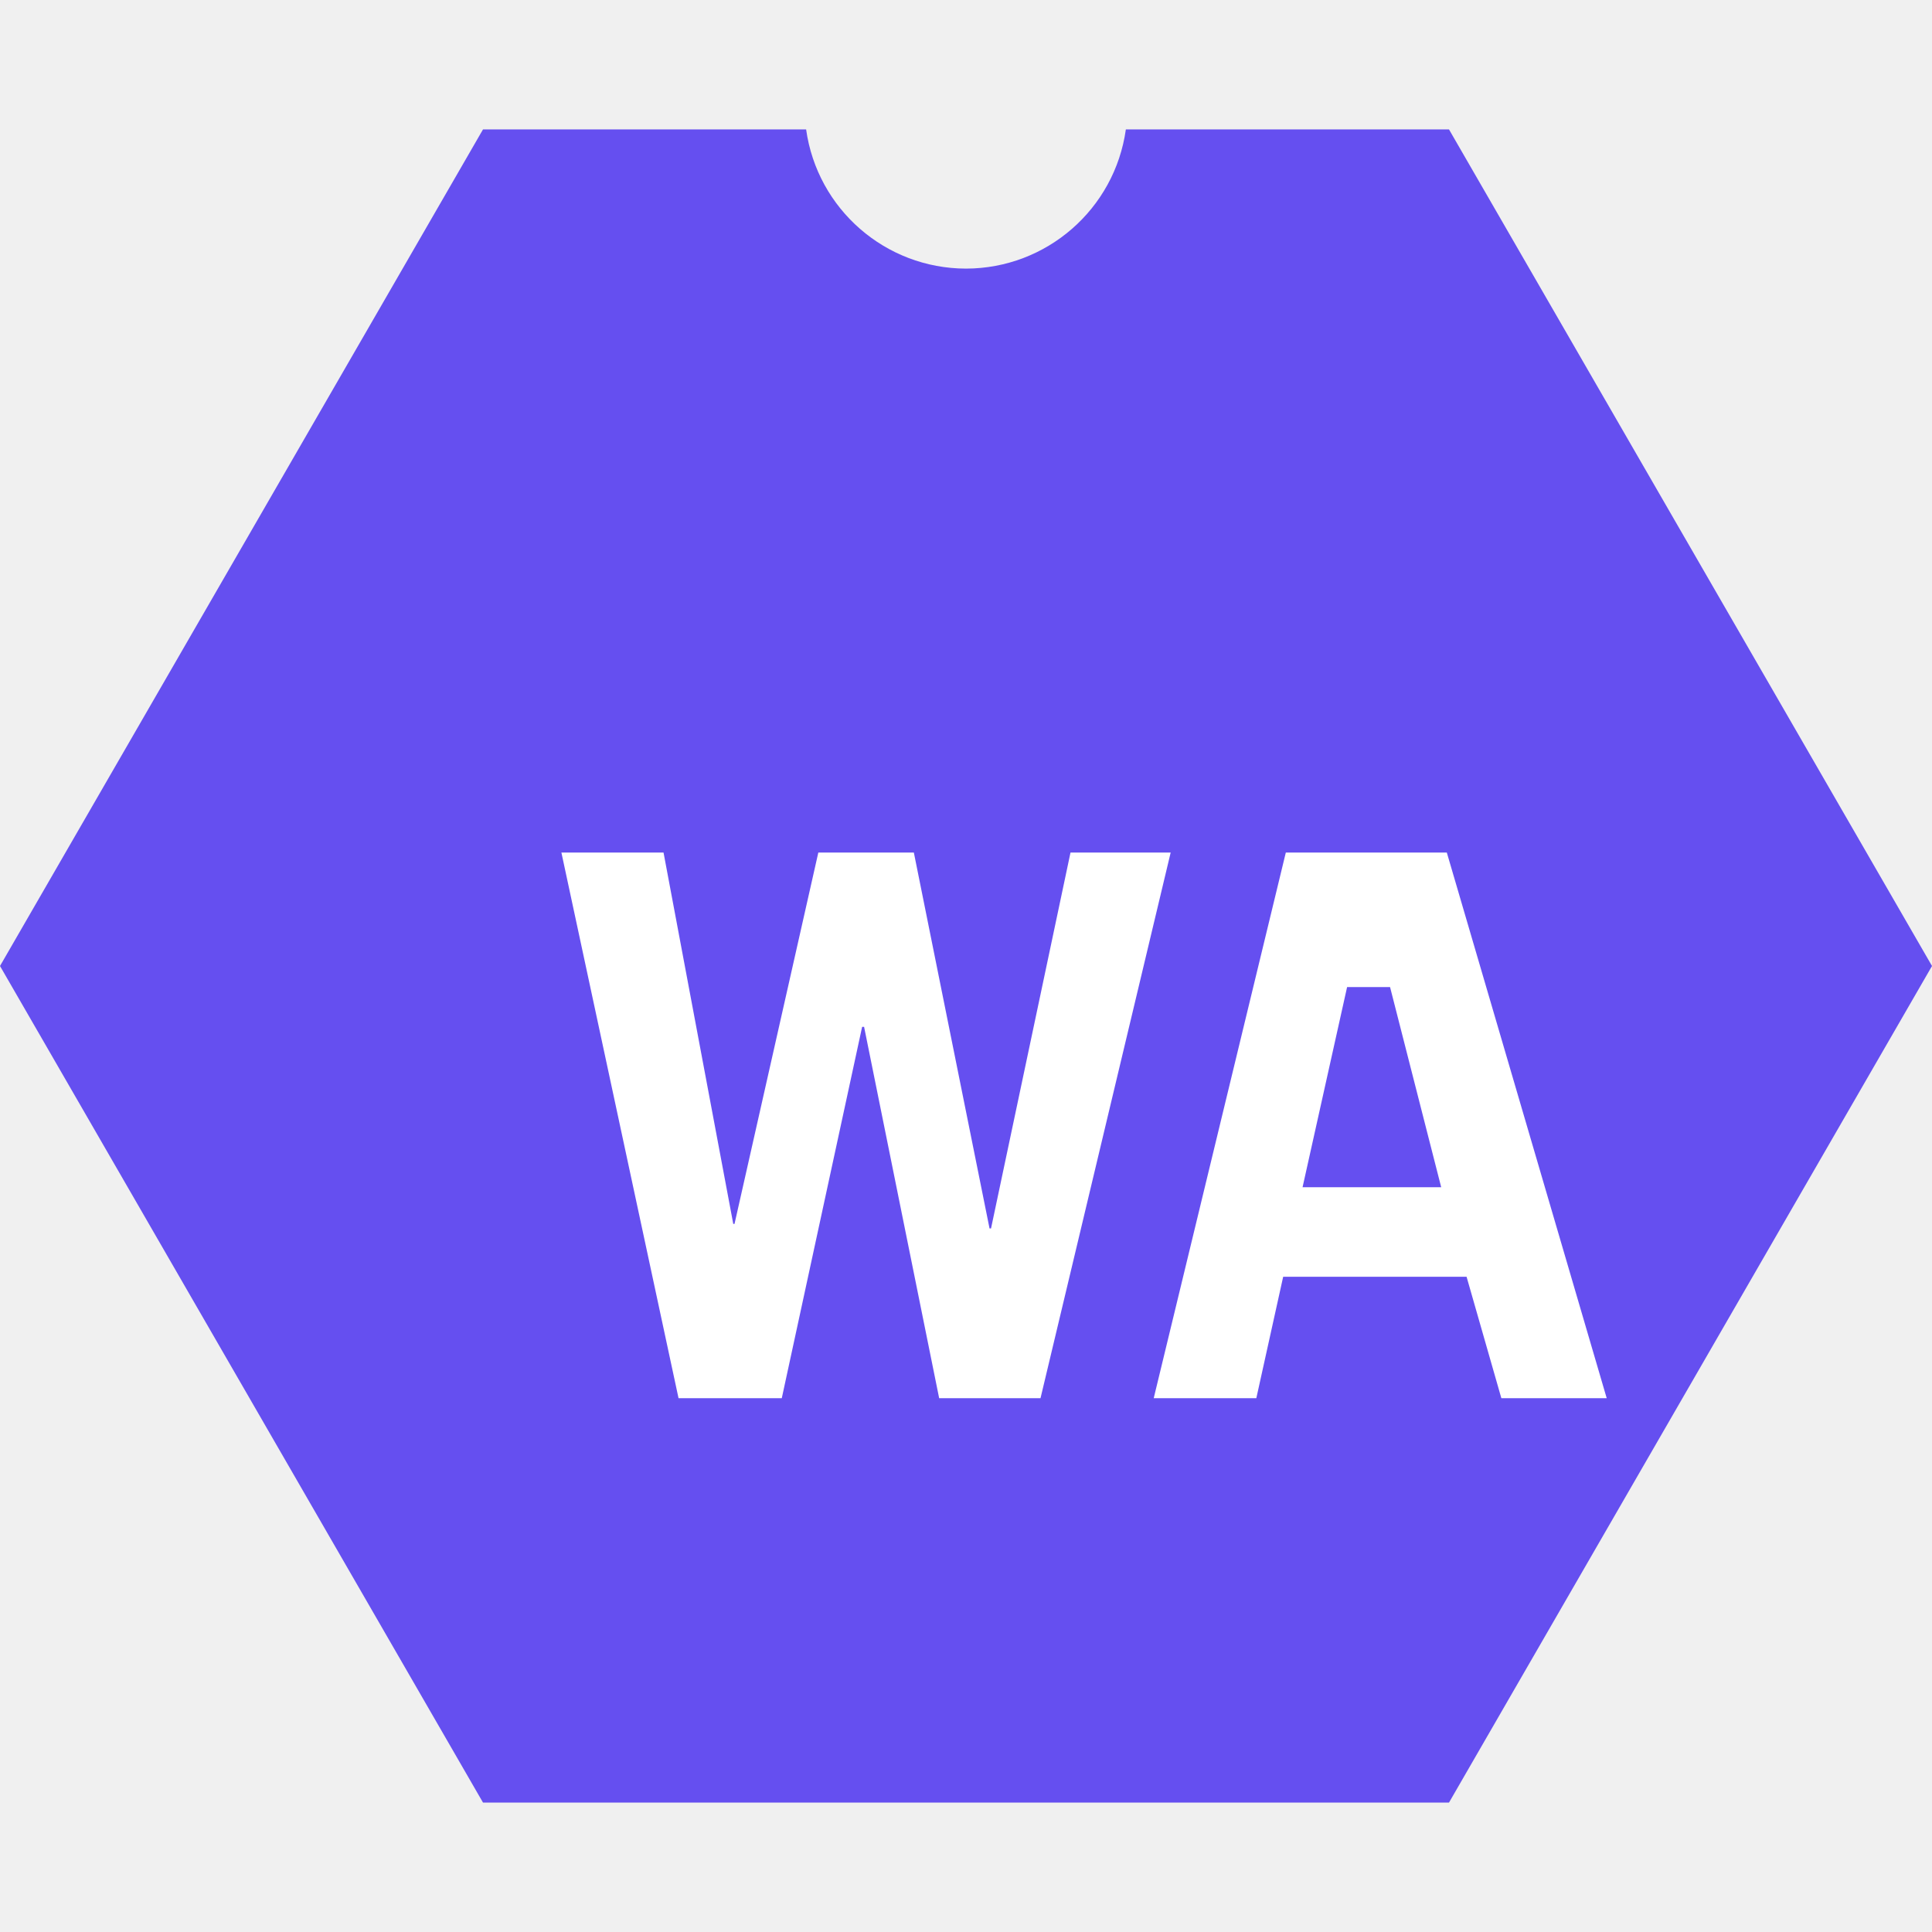
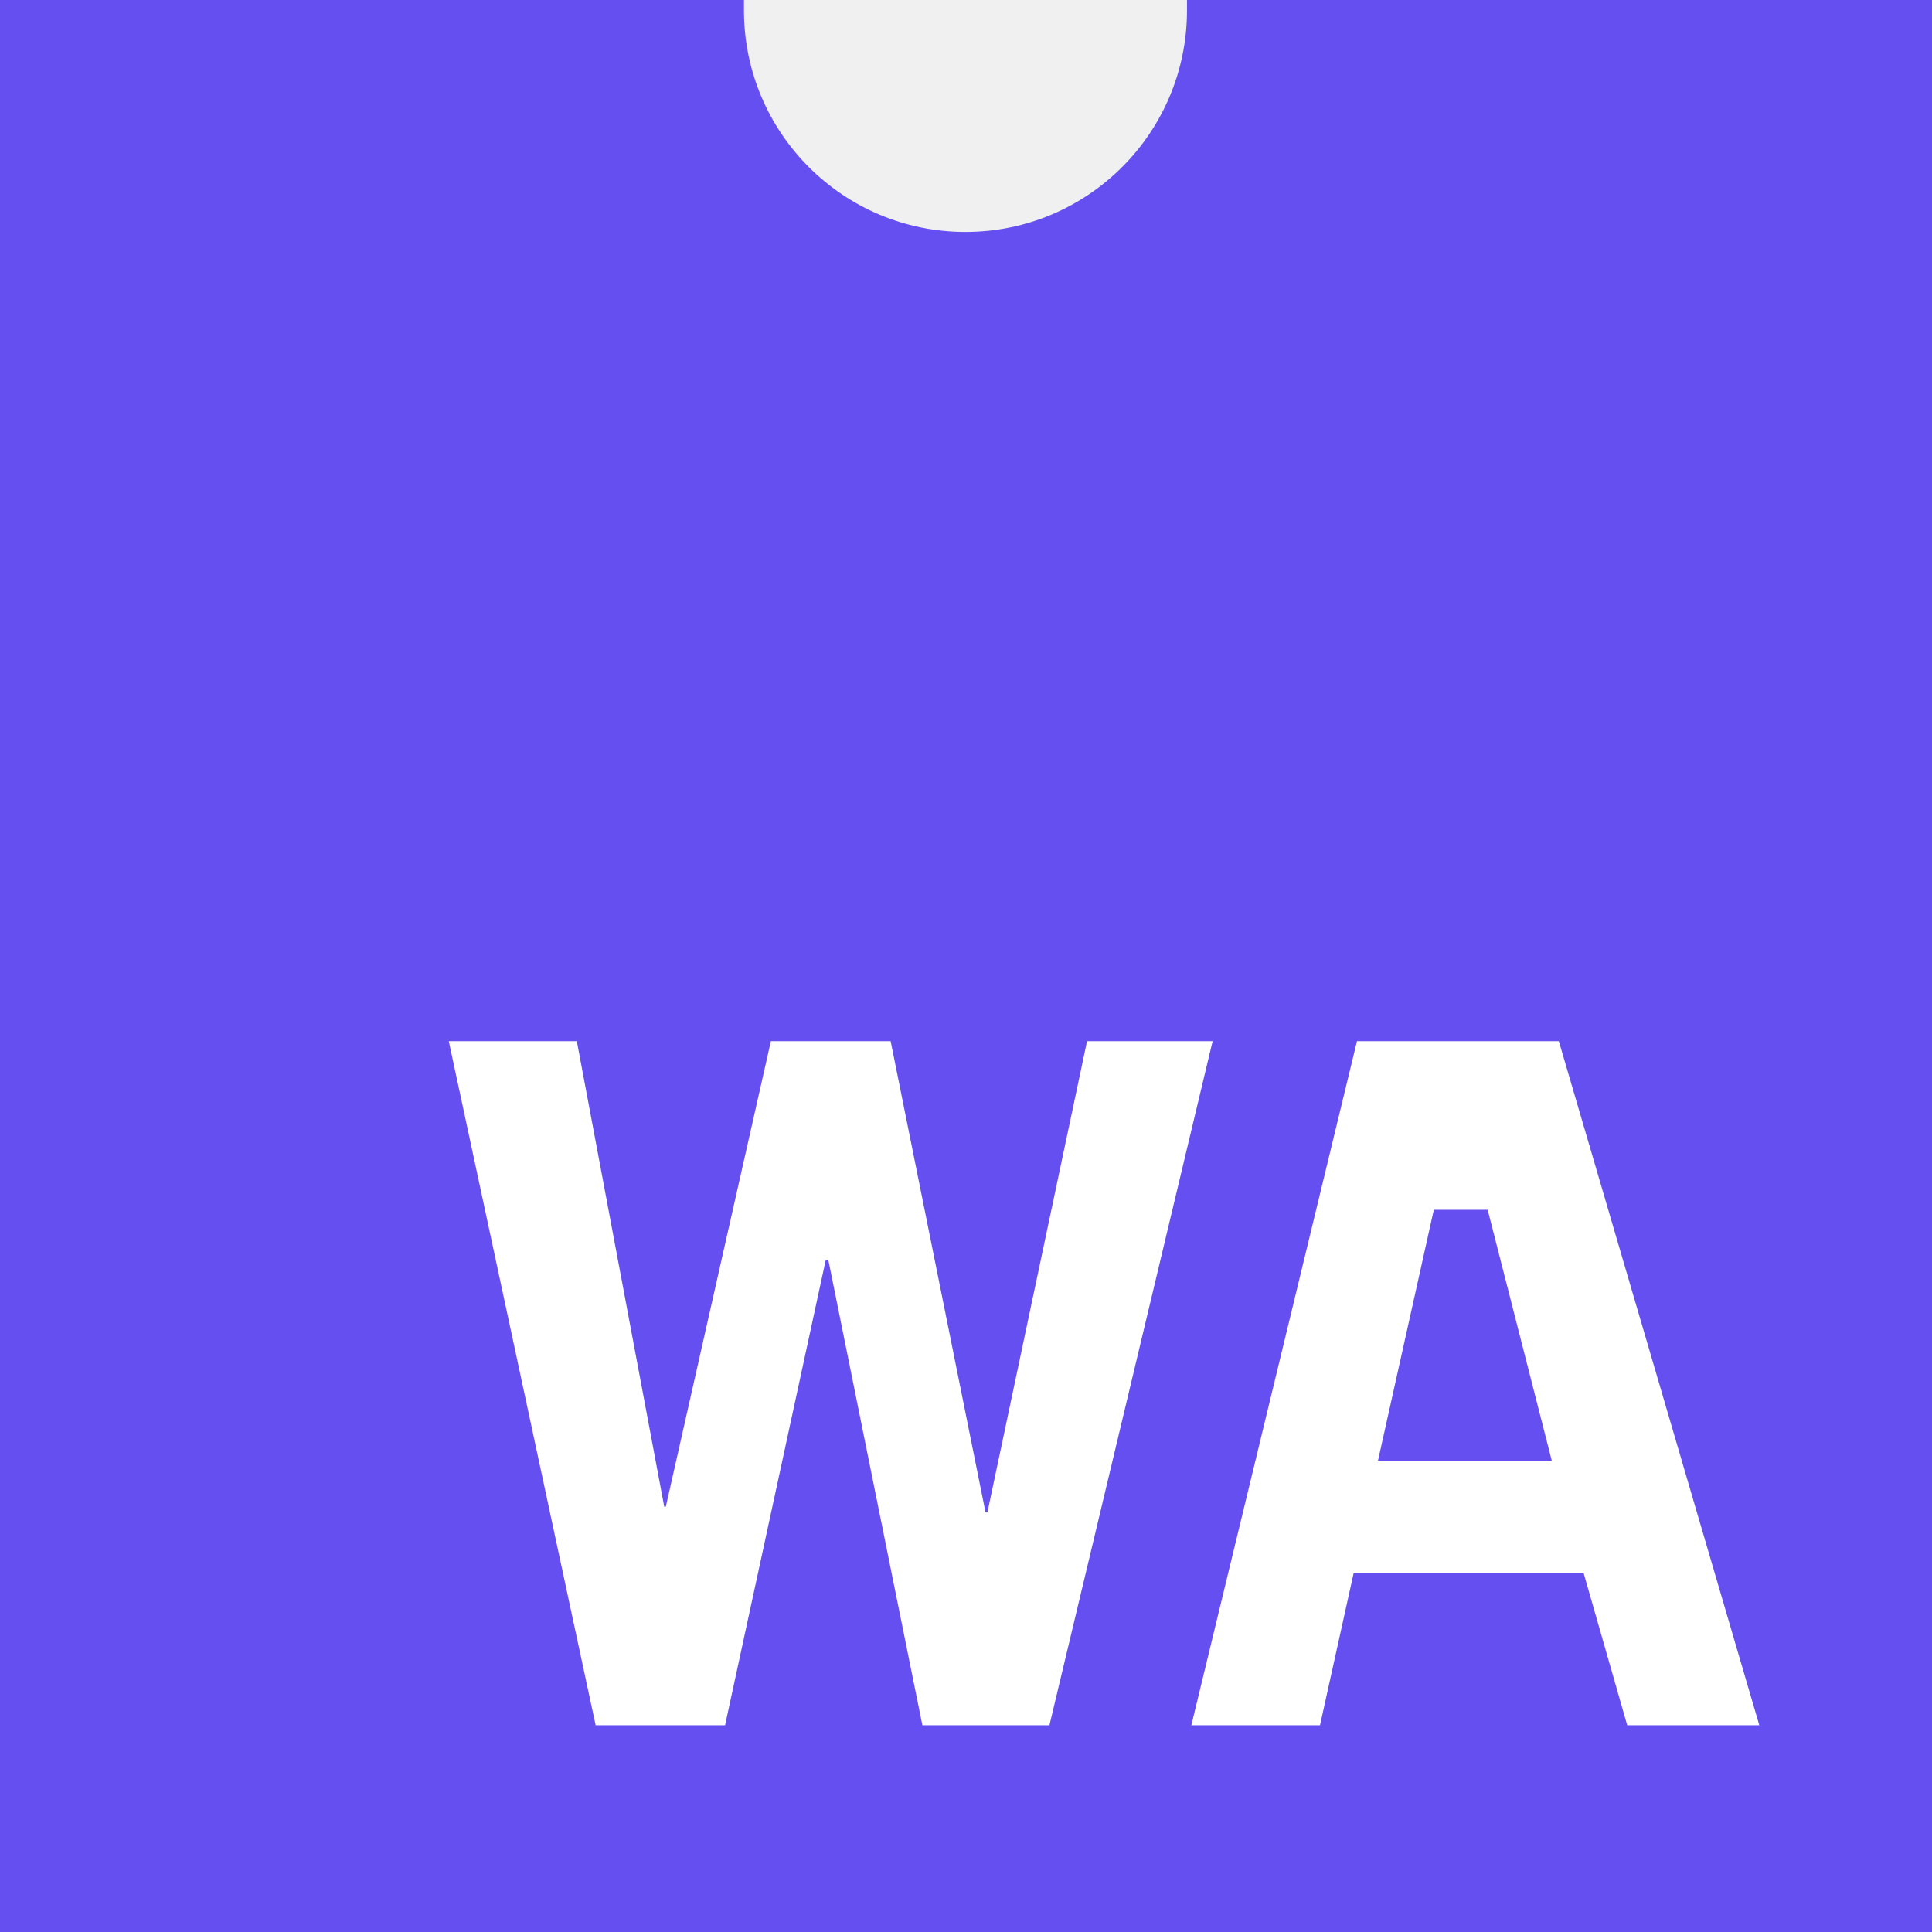
- <svg xmlns="http://www.w3.org/2000/svg" version="1.1" width="128" height="128" id="svg6">
-   <defs id="defs10" />
-   <g id="g847" transform="matrix(0.1508097,0,0,0.1508097,171.1566,19.7515)">
-     <path id="path24" d="M -922.73,-74.113 -1134.918,293.406 -922.73,660.926 h 424.377 l 212.188,-367.52 -212.188,-367.52 h -141.961 a 71,71 0 0 1 -70.229,61.146 71,71 0 0 1 -70.236,-61.146 z" style="fill:#654ff0;fill-opacity:1;stroke:none;stroke-width:3;stroke-linecap:round;stroke-linejoin:round;stroke-miterlimit:4;stroke-dasharray:none;stroke-opacity:1" />
-     <path style="fill:#ffffff;stroke-width:1.106" id="path4" d="m -888.285,243.573 h 44.867 l 30.631,163.131 h 0.553 l 36.814,-163.131 h 41.969 l 33.252,165.133 h 0.653 l 34.912,-165.133 h 44.004 l -57.179,239.701 H -722.334 l -32.976,-163.131 h -0.863 l -35.299,163.131 h -45.354 z m 318.241,0 h 70.73 l 70.243,239.701 h -46.283 l -15.277,-53.341 h -80.575 l -11.792,53.341 h -45.077 z m 26.925,59.082 -19.569,87.942 h 60.907 l -22.467,-87.942 z" />
-   </g>
+ <svg xmlns="http://www.w3.org/2000/svg" version="1.1" width="612" height="612">
+   <path d="m376 0c0 1.08 0 2.16 0 3.3 0 38.76-31.42 70.17-70.17 70.17-38.76 0-70.17-31.42-70.17-70.17l0 0c0-1.14 0-2.22 0-3.3L0 0l0 612 612 0 0-612z" fill="#654ff0" />
+   <path d="m142.16 329.81 40.56 0 27.69 147.47 0.5 0 33.28-147.47 37.94 0 30.06 149.28 0.59 0 31.56-149.28 39.78 0-51.69 216.69-40.25 0-29.81-147.47-0.78 0-31.91 147.47-41 0zm287.69 0 63.94 0 63.5 216.69-41.84 0-13.81-48.22-72.84 0-10.66 48.22-40.75 0zm24.34 53.41-17.69 79.5 55.06 0-20.31-79.5z" fill="#fff" />
</svg>
